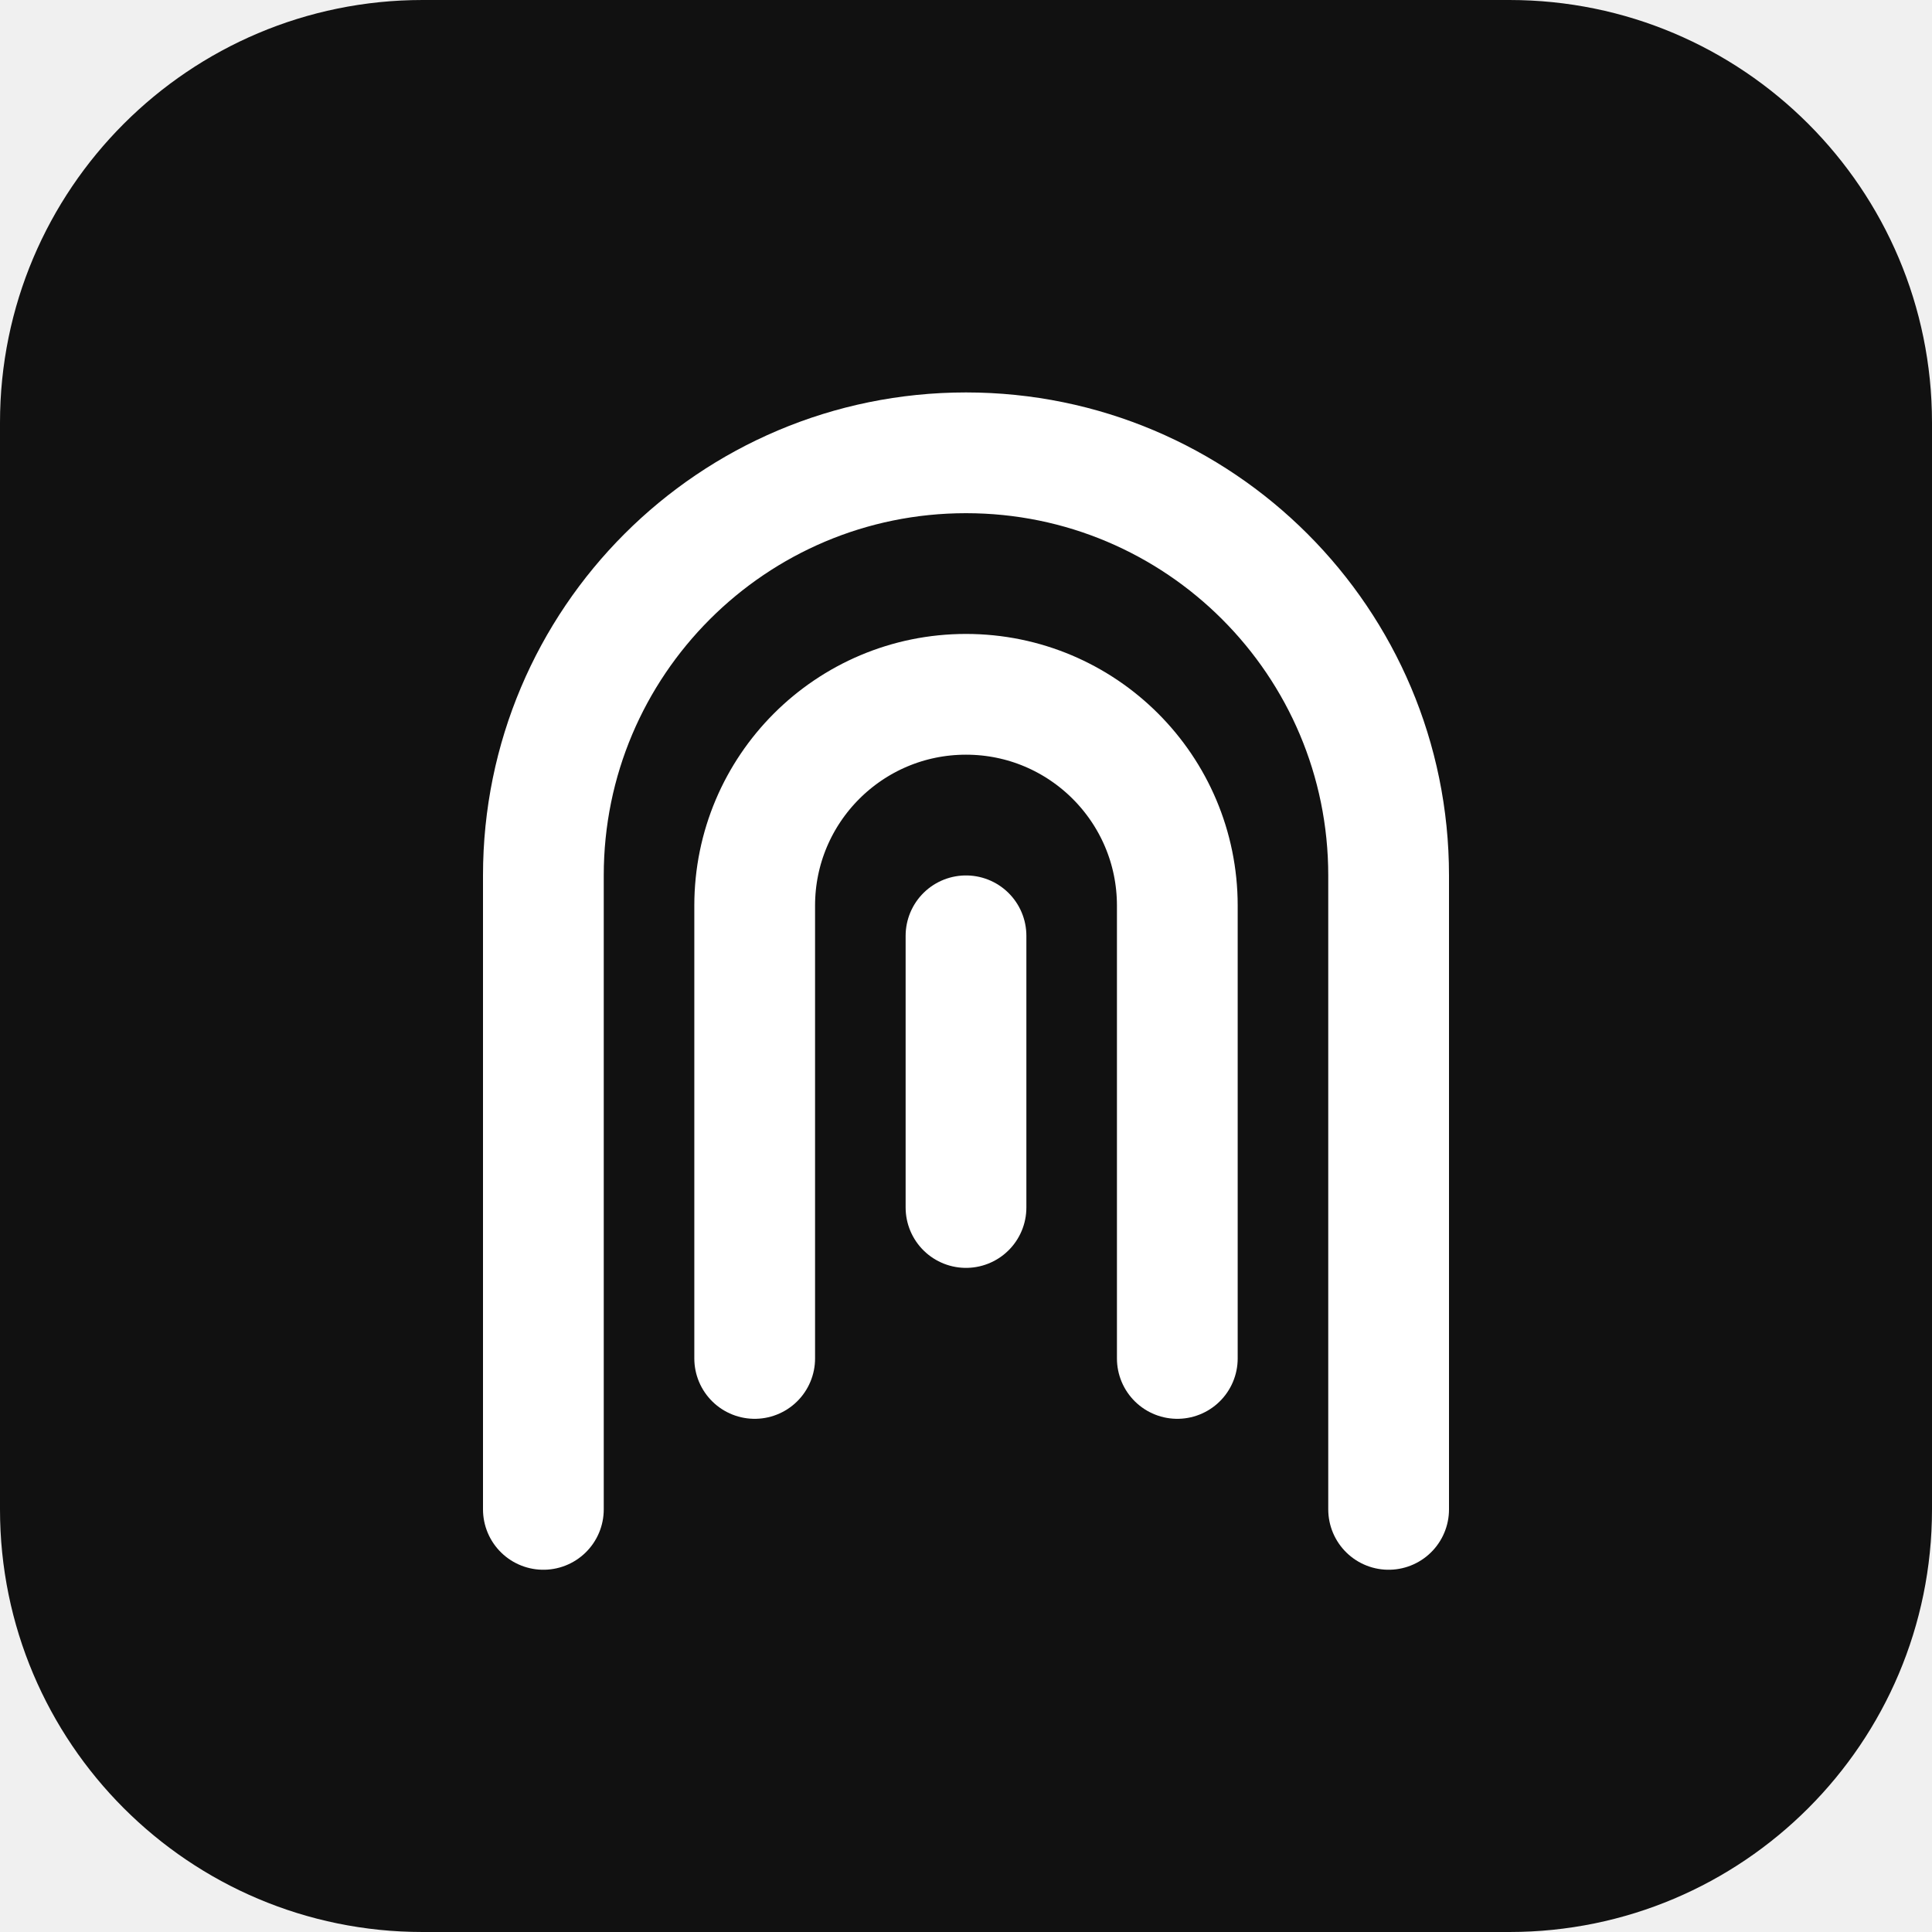
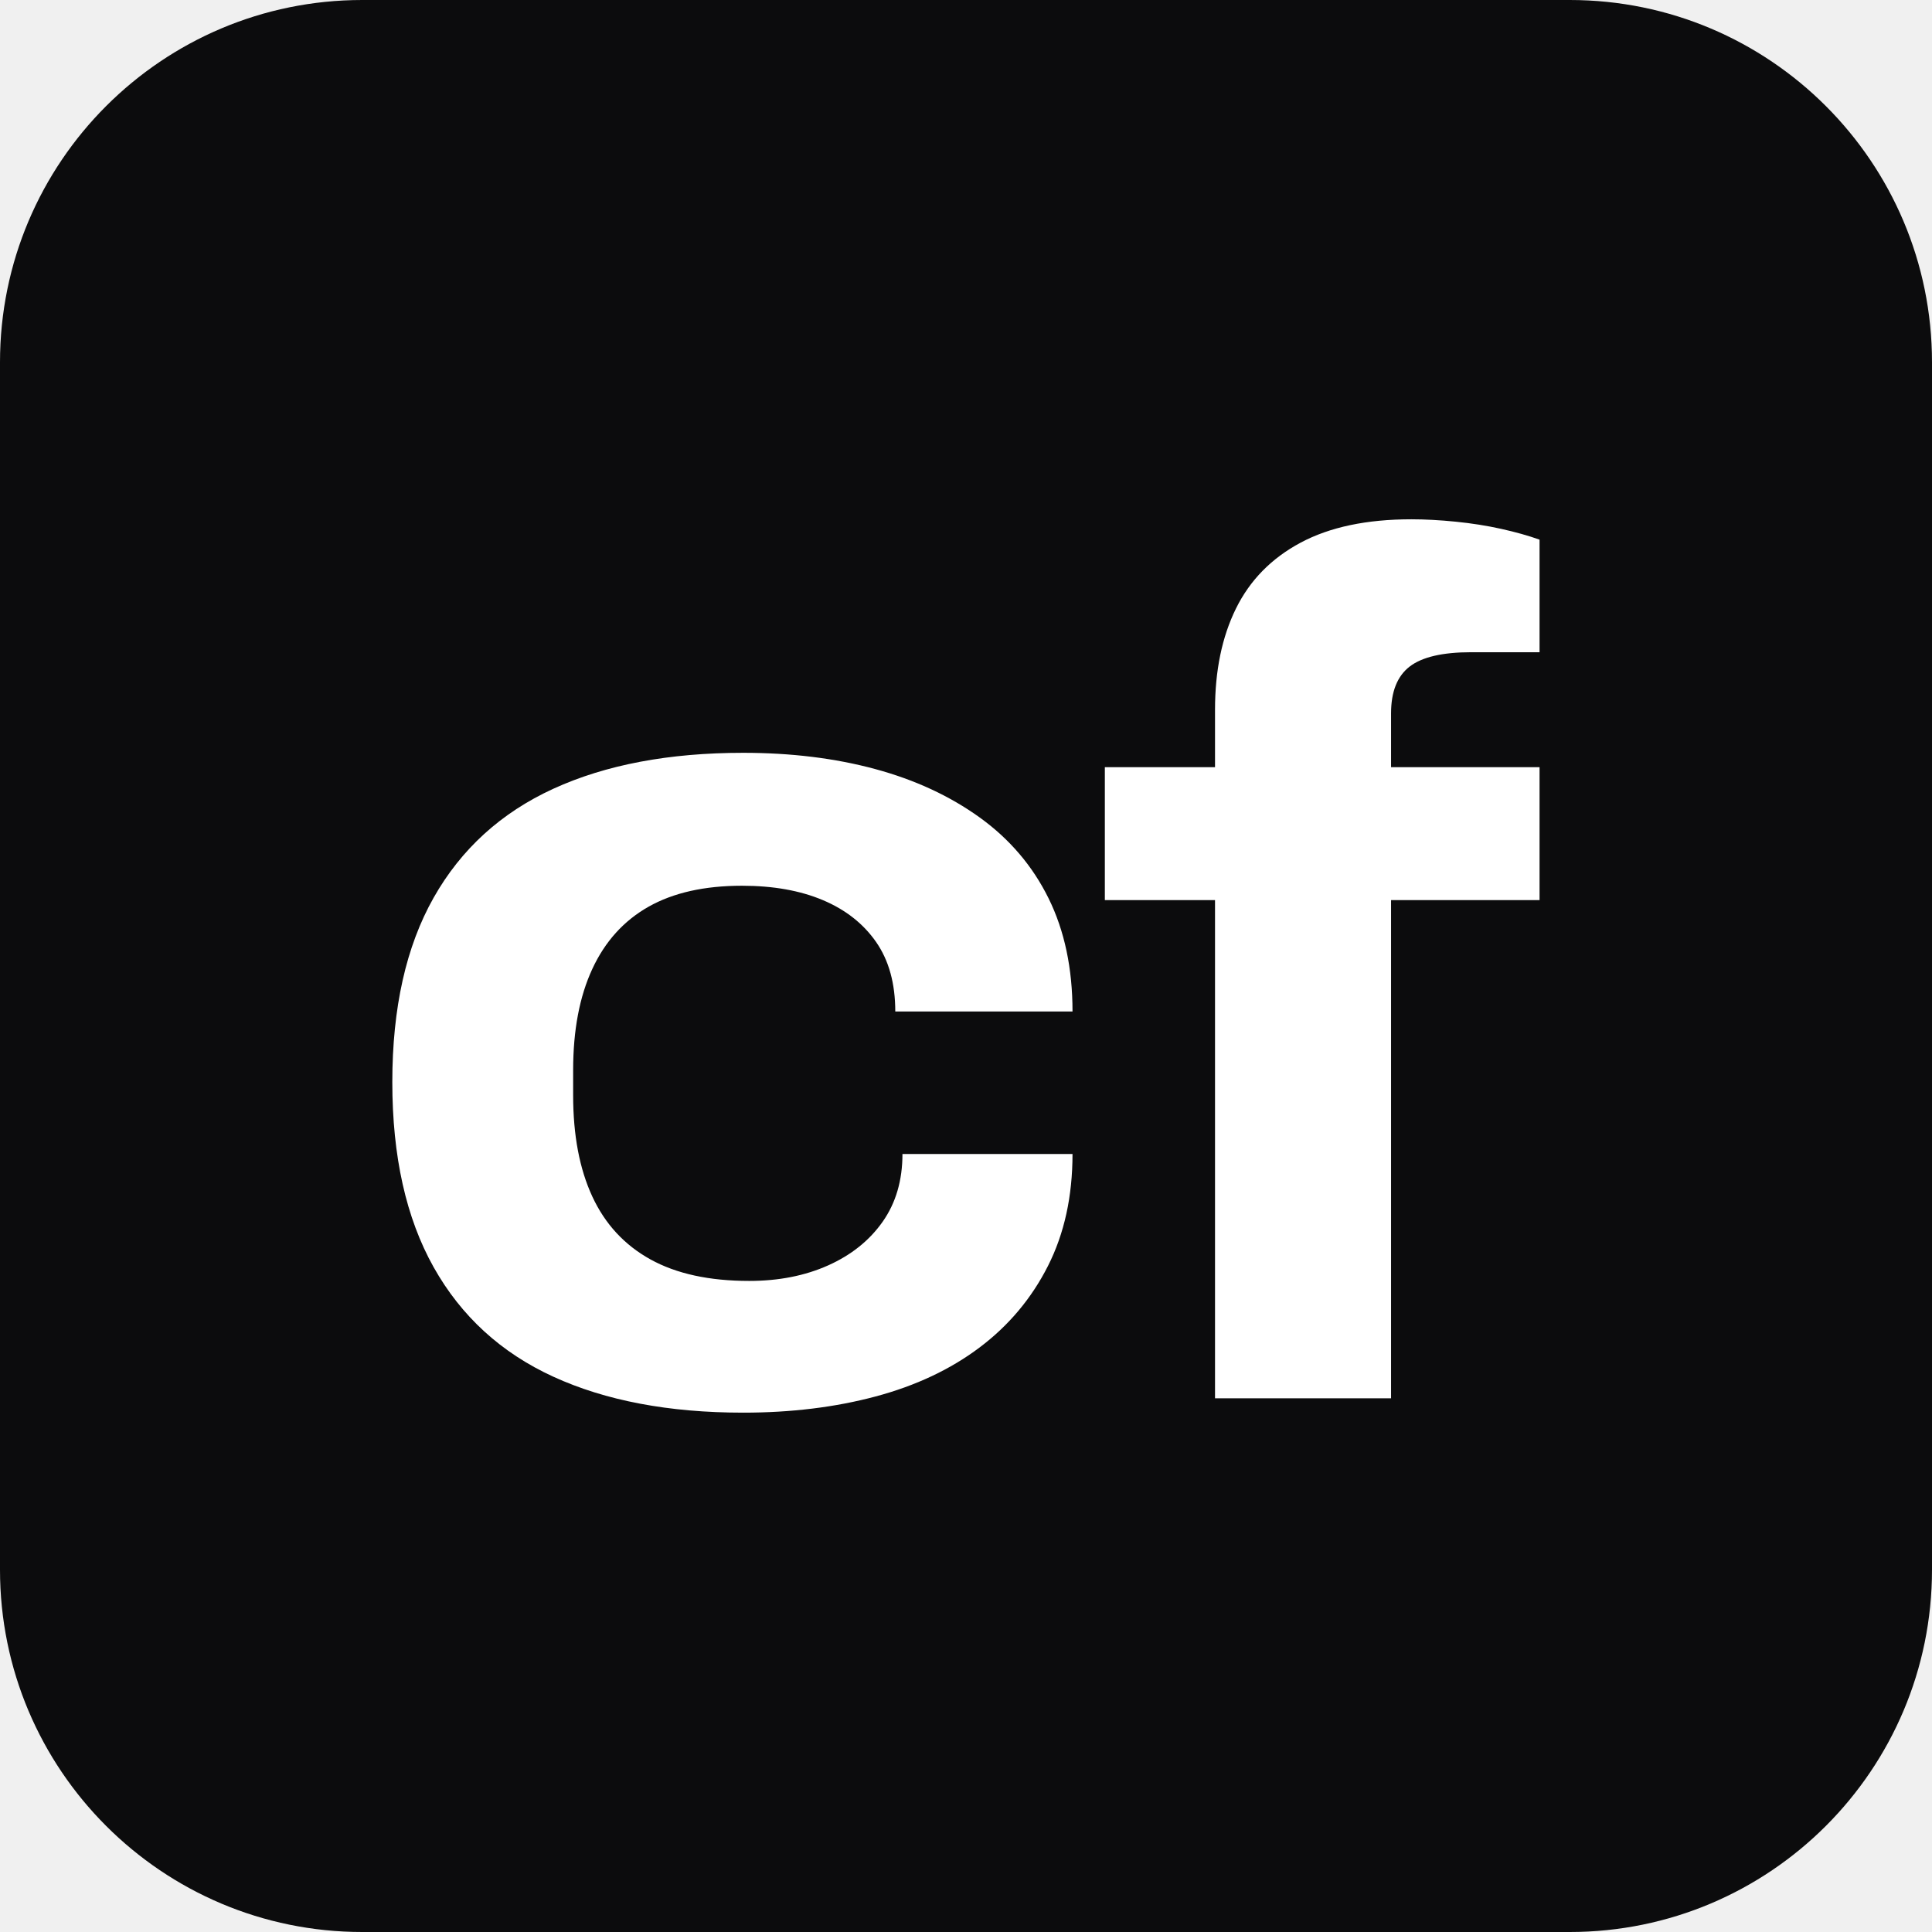
<svg xmlns="http://www.w3.org/2000/svg" viewBox="0 0 64 64">
-   <rect width="64" height="64" rx="14" fill="#111" />
-   <g fill="none" stroke="#fff" stroke-width="4" stroke-linecap="round">
-     <path d="M18 50V29a14 14 0 0 1 28 0v21" />
-     <path d="M25 45V30a7 7 0 0 1 14 0v15" />
-     <path d="M32 40v-9" />
-   </g>
+   <rect width="64" height="64" rx="12" fill="#0c0c0d" />
+   <path transform="translate(11.29 46.32) scale(0.03967)" fill="#fff" d="M336 12Q243 12 177.5 -18.0Q112 -48 77.5 -109.5Q43 -171 43 -264Q43 -357 77.5 -418.0Q112 -479 177.5 -509.0Q243 -539 336 -539Q396 -539 446.0 -525.5Q496 -512 533.5 -485.0Q571 -458 591.0 -417.5Q611 -377 611 -323H463Q463 -358 447.0 -381.0Q431 -404 402.5 -416.0Q374 -428 335 -428Q288 -428 257.0 -410.5Q226 -393 210.0 -358.5Q194 -324 194 -274V-253Q194 -203 210.0 -168.5Q226 -134 258.5 -116.0Q291 -98 341 -98Q378 -98 407.0 -111.0Q436 -124 452.5 -147.5Q469 -171 469 -204H611Q611 -151 590.5 -110.5Q570 -70 533.5 -42.5Q497 -15 446.5 -1.5Q396 12 336 12Z M730.0 0V-416H638.0V-527H730.0V-575Q730.0 -624 747.5 -659.5Q765.0 -695 801.5 -714.5Q838.0 -734 894.0 -734Q911.0 -734 931.0 -732.0Q951.0 -730 969.0 -726.0Q987.0 -722 1001.0 -717V-623H944.0Q908.0 -623 892.5 -611.0Q877.0 -599 877.0 -572V-527H1001.0V-416H877.0V0Z" />
</svg>
